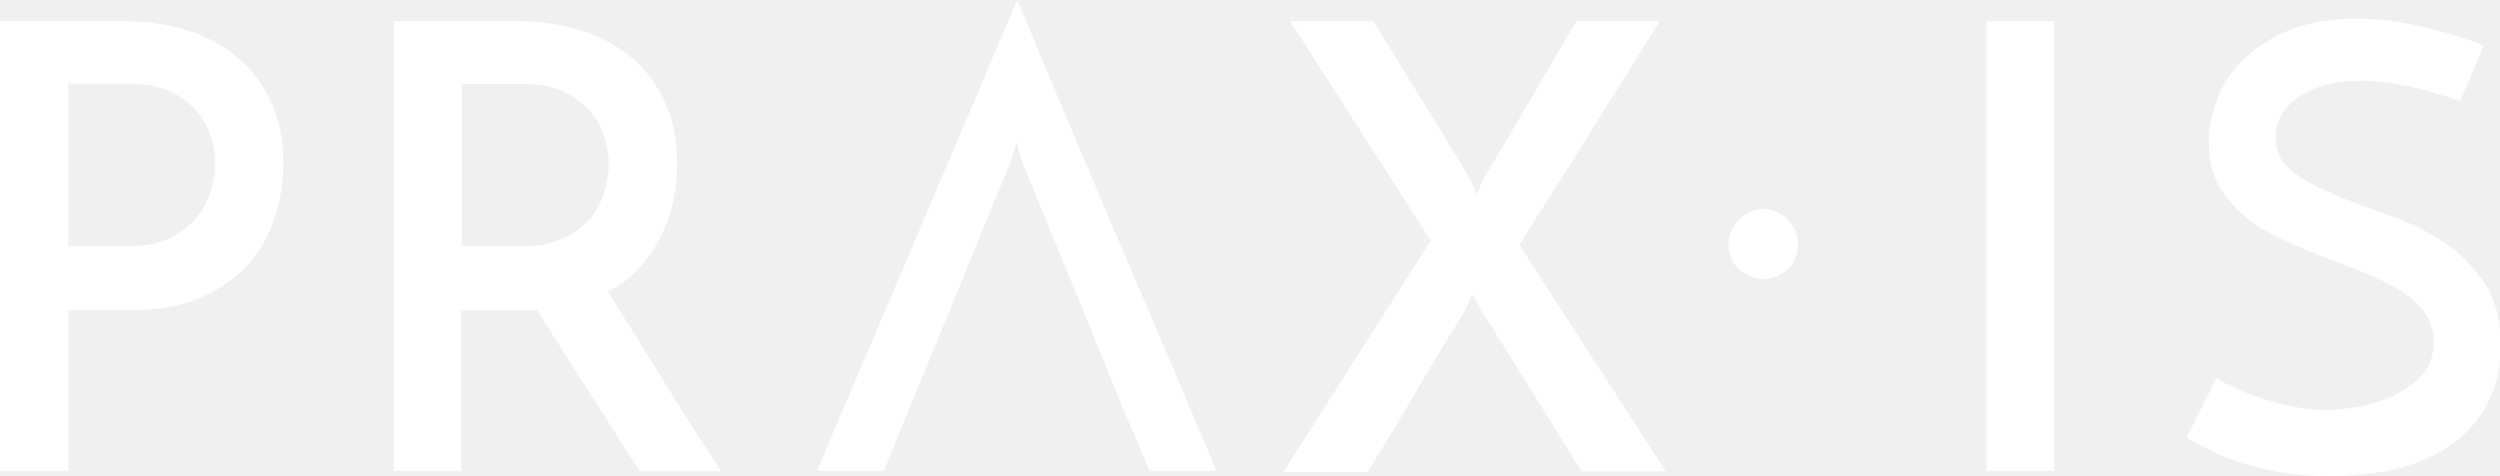
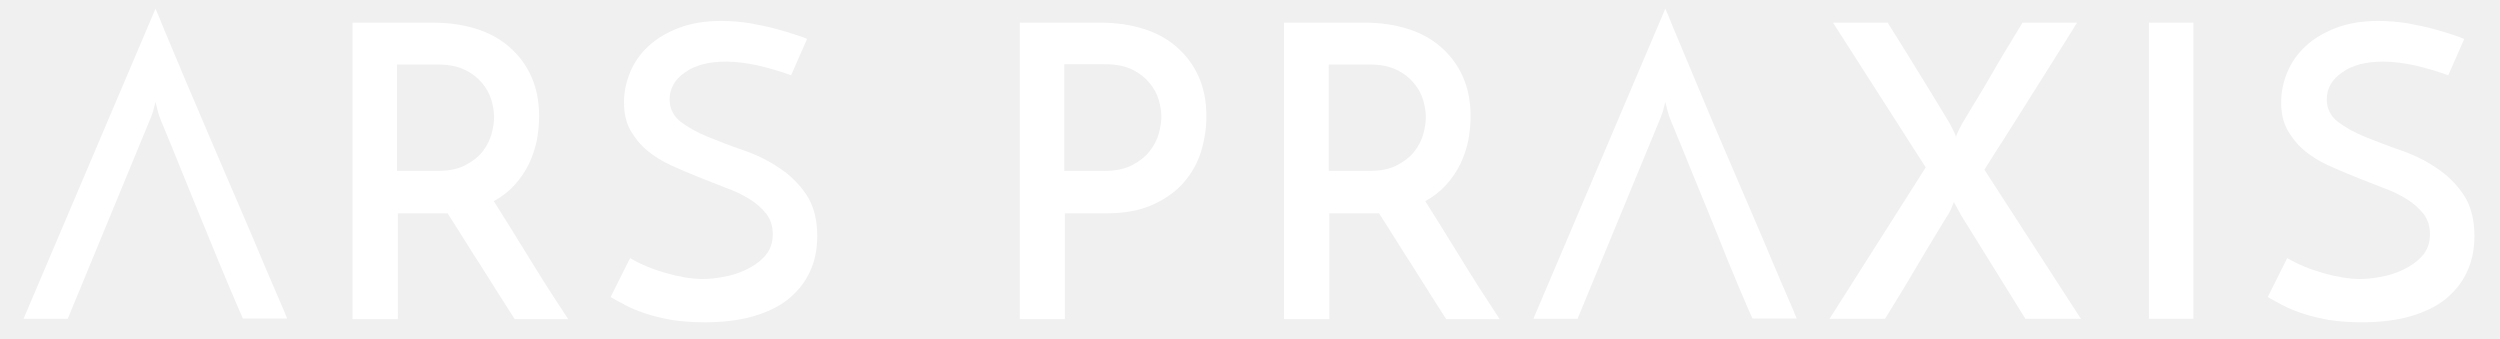
- <svg xmlns="http://www.w3.org/2000/svg" version="1.1" id="Calque_1" x="0px" y="0px" viewBox="0 0 860.2 163.7" style="enable-background:new 0 0 860.2 163.7;" xml:space="preserve">
+ <svg xmlns="http://www.w3.org/2000/svg" version="1.1" id="Calque_1" x="0px" y="0px" viewBox="0 0 860.2 116.4" style="enable-background:new 0 0 860.2 116.4;" xml:space="preserve">
  <style type="text/css">
	.st0{fill:#FFFFFF;}
</style>
  <g>
-     <path class="st0" d="M0,162V7.3h42.2c8.1,0,15.5,1.1,22.3,3.2S77.1,15.8,82,20s8.7,9.3,11.4,15.4c2.7,6,4.1,13,4.1,20.8   c0,6.1-0.9,12.2-2.8,18.2s-4.8,11.5-9,16.2c-4.1,4.8-9.5,8.6-16.2,11.6s-14.8,4.5-24.3,4.5H23.5V162H0z M23.5,84.7h21.1   c5.7,0,10.5-1,14.3-3s6.9-4.4,9.1-7.3c2.2-2.8,3.8-5.9,4.7-9.2c0.9-3.3,1.4-6.2,1.4-8.8c0-2.7-0.5-5.6-1.4-8.9   c-0.9-3.2-2.5-6.2-4.8-9s-5.3-5.1-9.1-6.9c-3.8-1.9-8.4-2.8-14-2.8H23.5V84.7L23.5,84.7z" />
-     <path class="st0" d="M135.5,162V7.3h42.2c8.1,0,15.5,1.1,22.3,3.2s12.6,5.3,17.5,9.5s8.7,9.3,11.4,15.4c2.7,6,4.1,13,4.1,20.8   c0,4.3-0.4,8.5-1.3,12.7c-0.9,4.2-2.2,8.2-4.2,12.2c-1.9,3.9-4.4,7.5-7.4,10.9s-6.6,6.2-10.9,8.4c5.7,9,11.9,18.9,18.6,29.8   c6.7,10.9,13.5,21.5,20.3,31.9h-28c-2.9-4.4-5.8-9-8.9-13.9c-3.1-4.8-6.1-9.6-9.2-14.4c-3.1-4.8-6-9.5-9-14.1   c-2.9-4.6-5.6-8.9-8.2-12.9h-4.3h-21.8V162H135.5z M158.9,84.7H180c5.7,0,10.5-1,14.3-2.9s6.9-4.3,9.1-7.1c2.2-2.8,3.8-5.9,4.7-9.2   c0.9-3.3,1.4-6.3,1.4-9s-0.5-5.6-1.4-8.9c-0.9-3.2-2.5-6.2-4.8-9s-5.3-5.1-9.1-6.9c-3.8-1.9-8.4-2.8-14-2.8h-21.3V84.7z" />
-     <path class="st0" d="M363.5,84.4c-1.8-4.3-3.4-8.3-4.9-12c-1.5-3.6-2.8-6.8-4-9.5c-1.1-2.7-2-4.8-2.6-6.4c-0.1-0.3-0.5-1.3-1-3   s-0.9-3.3-1.2-4.7c-0.3,1.4-0.7,3-1.3,4.7c-0.6,1.7-0.9,2.7-1.1,3L304.1,162h-23L350,0c0.8,2,2.4,5.6,4.6,10.9s4.8,11.6,7.9,18.9   s6.5,15.4,10.2,24.3c3.8,8.9,7.6,17.9,11.5,27s7.8,18.1,11.5,26.9c3.8,8.8,7.2,16.9,10.3,24.3c3.1,7.4,5.8,13.7,8,18.9   s3.7,8.8,4.6,10.8h-23c-0.7-1.6-1.7-3.8-3-6.8s-2.7-6.4-4.4-10.4s-3.4-8.2-5.3-12.8C381,127.4,365.3,88.7,363.5,84.4z" />
-     <path class="st0" d="M492.3,82.8L443.9,7.3h28.6c0.7,1.1,1.9,3.1,3.6,5.8s3.6,5.8,5.8,9.3c2.1,3.5,4.4,7.2,6.8,11.1   s4.7,7.6,6.8,11.1c2.1,3.5,4,6.6,5.7,9.3c1.6,2.7,2.8,4.6,3.5,5.8c0.1,0.3,0.6,1.2,1.5,2.9c0.9,1.6,1.5,3.1,1.9,4.4   c0.4-1.3,1.1-2.7,1.9-4.4s1.3-2.6,1.5-2.9c0.7-1.1,1.9-3.1,3.5-5.8c1.6-2.7,3.5-5.8,5.5-9.3c2.1-3.5,4.2-7.2,6.5-11.1   s4.4-7.6,6.5-11.1s3.9-6.6,5.5-9.3s2.8-4.6,3.5-5.8h28.6c-0.8,1.3-2.5,3.9-4.9,7.8s-5.3,8.5-8.6,13.8s-6.9,10.9-10.6,16.9   c-3.7,6-7.2,11.6-10.6,16.9c-3.3,5.3-6.3,9.9-8.8,13.8s-4.1,6.5-4.8,7.8l50.4,77.9h-29l-31.6-50.8c-0.3-0.4-0.7-1.1-1.3-1.9   s-1.1-1.8-1.7-2.9s-1.1-2.1-1.7-3.1s-1-1.8-1.3-2.4c-0.4,1.3-1,2.6-1.7,4.1c-0.7,1.4-1.1,2.2-1.3,2.4c-1.1,1.9-3.3,5.4-6.5,10.6   s-6.5,10.8-10,16.8s-6.8,11.6-10,16.8s-5.4,8.7-6.5,10.6h-29L492.3,82.8z" />
-     <path class="st0" d="M683.5,7.3h23.3V162h-23.3V7.3z" />
-     <path class="st0" d="M854.7,15.8l-8.3,19c-5.8-2.1-11.6-3.8-17.4-5.1s-11.3-1.9-16.5-1.9c-9,0-16.1,1.9-21.5,5.5   c-5.3,3.7-8,8.4-8,14.1c0,4.8,1.9,8.7,5.8,11.6c3.8,2.9,8.6,5.5,14.3,7.9s11.9,4.7,18.6,7s12.9,5.4,18.6,9.1   c5.7,3.7,10.5,8.4,14.3,14s5.8,12.8,5.8,21.7c0,6.8-1.2,13-3.7,18.5s-6.2,10.2-11.1,14.2c-4.9,4-11,7-18.3,9.2   c-7.3,2.1-15.9,3.2-25.7,3.2c-6.3,0-11.9-0.4-17-1.3c-5-0.9-9.6-2-13.7-3.3c-4-1.4-7.6-2.8-10.7-4.4s-5.7-3-7.8-4.3l10.2-20.3   c5.7,3.3,12,5.9,19,7.9s13.3,3,19,3c2.8,0,6.4-0.4,10.6-1.1c4.2-0.7,8.2-2,12.1-3.7c3.8-1.8,7.2-4.2,9.9-7.1s4.2-6.8,4.2-11.3   c0-4.1-1.1-7.6-3.3-10.6c-2.2-2.9-5.1-5.5-8.8-7.7s-7.8-4.2-12.4-6s-9.4-3.6-14.2-5.5s-9.6-4-14.2-6.1c-4.6-2.1-8.8-4.7-12.4-7.8   s-6.5-6.6-8.8-10.7c-2.2-4-3.3-8.9-3.3-14.6c0-5.3,1.1-10.5,3.2-15.6c2.1-5.1,5.3-9.7,9.6-13.7s9.6-7.2,15.9-9.6s13.7-3.6,22.1-3.6   c5.1,0,10.1,0.4,15.1,1.3s9.3,1.8,13.3,2.9s7.4,2.1,10.1,3.1C852,14.7,853.8,15.4,854.7,15.8z" />
+     <path class="st0" d="M62.4,58.6c-1.2-2.9-2.2-5.5-3.2-7.9s-1.9-4.5-2.6-6.3c-0.8-1.8-1.3-3.2-1.7-4.2c-0.1-0.2-0.3-0.8-0.6-2   c-0.3-1.1-0.6-2.2-0.8-3.1c-0.2,0.9-0.5,2-0.8,3.1c-0.4,1.1-0.6,1.8-0.7,2l-28.7,69.5H8.1L53.5,3c0.6,1.3,1.6,3.7,3,7.2   c1.5,3.5,3.2,7.6,5.2,12.4s4.3,10.2,6.8,16c2.5,5.9,5,11.8,7.6,17.8s5.1,11.9,7.6,17.7s4.8,11.2,6.8,16c2.1,4.9,3.8,9,5.3,12.4   s2.5,5.8,3,7.1H83.6c-0.5-1-1.1-2.5-2-4.5c-0.8-2-1.8-4.2-2.9-6.8c-1.1-2.6-2.2-5.4-3.5-8.4C73.9,86.9,63.6,61.5,62.4,58.6z" />
+     <path class="st0" d="M121.3,109.7V7.8h27.8c5.3,0,10.2,0.7,14.7,2.1s8.3,3.5,11.5,6.3s5.7,6.1,7.5,10.1s2.7,8.6,2.7,13.7   c0,2.8-0.3,5.6-0.8,8.4c-0.6,2.8-1.5,5.4-2.7,8c-1.3,2.6-2.9,5-4.9,7.2s-4.4,4.1-7.2,5.6c3.7,5.9,7.8,12.4,12.2,19.6   s8.9,14.2,13.4,21h-18.4c-1.9-2.9-3.8-6-5.8-9.1c-2-3.2-4-6.3-6-9.5c-2-3.1-4-6.2-5.9-9.3c-1.9-3-3.7-5.9-5.4-8.5h-2.8h-14.3v36.4   h-15.6V109.7z M136.7,58.8h13.9c3.7,0,6.9-0.6,9.4-1.9c2.5-1.3,4.5-2.8,6-4.7s2.5-3.9,3.1-6c0.6-2.2,0.9-4.1,0.9-5.9   c0-1.8-0.3-3.7-0.9-5.8c-0.6-2.1-1.7-4.1-3.2-5.9s-3.5-3.4-6-4.6s-5.6-1.8-9.2-1.8h-14.1v36.6H136.7z" />
+     <path class="st0" d="M277.7,13.4l-5.5,12.5c-3.8-1.4-7.7-2.5-11.5-3.4c-3.8-0.8-7.4-1.3-10.9-1.3c-5.9,0-10.6,1.2-14.1,3.7   c-3.5,2.4-5.3,5.5-5.3,9.3c0,3.2,1.3,5.7,3.8,7.7c2.5,1.9,5.7,3.7,9.4,5.2s7.8,3.1,12.2,4.6c4.4,1.5,8.5,3.5,12.2,6   c3.7,2.4,6.9,5.5,9.4,9.2c2.5,3.7,3.8,8.5,3.8,14.3c0,4.5-0.8,8.6-2.5,12.2c-1.6,3.6-4.1,6.7-7.3,9.4c-3.2,2.6-7.3,4.6-12.1,6   c-4.8,1.4-10.5,2.1-16.9,2.1c-4.1,0-7.9-0.3-11.2-0.8c-3.3-0.6-6.3-1.3-9-2.2c-2.7-0.9-5-1.8-7-2.9c-2-1-3.7-2-5.1-2.8l6.7-13.4   c3.7,2.2,7.9,3.9,12.5,5.2c4.6,1.3,8.8,2,12.5,2c1.9,0,4.2-0.2,7-0.7s5.4-1.3,7.9-2.5s4.7-2.7,6.5-4.7s2.7-4.5,2.7-7.5   c0-2.7-0.7-5-2.2-7c-1.5-1.9-3.4-3.6-5.8-5.1s-5.1-2.8-8.2-3.9c-3-1.2-6.2-2.4-9.4-3.7s-6.3-2.6-9.4-4c-3-1.4-5.8-3.1-8.2-5.1   s-4.3-4.4-5.8-7c-1.5-2.7-2.2-5.9-2.2-9.6c0-3.5,0.7-6.9,2.1-10.3c1.4-3.4,3.5-6.4,6.3-9s6.3-4.7,10.5-6.3s9-2.4,14.6-2.4   c3.4,0,6.7,0.3,9.9,0.8c3.2,0.6,6.2,1.2,8.8,1.9c2.6,0.7,4.8,1.4,6.7,2C276,12.7,277.2,13.1,277.7,13.4z" />
+     <path class="st0" d="M350.9,109.7V7.8h27.8c5.3,0,10.2,0.7,14.7,2.1s8.3,3.5,11.5,6.3s5.7,6.1,7.5,10.1s2.7,8.6,2.7,13.7   c0,4-0.6,8-1.8,12c-1.2,4-3.2,7.5-5.9,10.7c-2.7,3.1-6.3,5.7-10.7,7.7c-4.4,2-9.7,3-16,3h-14.3v36.4h-15.5V109.7z M366.3,58.8h13.9   c3.7,0,6.9-0.7,9.4-2s4.5-2.9,6-4.8c1.5-1.9,2.5-3.9,3.1-6c0.6-2.2,0.9-4.1,0.9-5.8c0-1.8-0.3-3.7-0.9-5.8s-1.7-4.1-3.2-5.9   s-3.5-3.4-6-4.6s-5.6-1.8-9.2-1.8h-14.1v36.7H366.3z" />
+     <path class="st0" d="M441.8,109.7V7.8h27.8c5.3,0,10.2,0.7,14.7,2.1s8.3,3.5,11.5,6.3s5.7,6.1,7.5,10.1S506,34.9,506,40   c0,2.8-0.3,5.6-0.8,8.4c-0.6,2.8-1.5,5.4-2.7,8c-1.3,2.6-2.9,5-4.9,7.2s-4.4,4.1-7.2,5.6c3.7,5.9,7.8,12.4,12.2,19.6   c4.4,7.2,8.9,14.2,13.4,21h-18.4c-1.9-2.9-3.8-6-5.8-9.1c-2-3.2-4-6.3-6-9.5c-2-3.1-4-6.2-5.9-9.3c-1.9-3-3.7-5.9-5.4-8.5h-2.8   h-14.3v36.4h-15.6V109.7z M457.3,58.8h13.9c3.8,0,6.9-0.6,9.4-1.9c2.5-1.3,4.5-2.8,6-4.7s2.5-3.9,3.1-6c0.6-2.2,0.9-4.1,0.9-5.9   c0-1.8-0.3-3.7-0.9-5.8s-1.7-4.1-3.2-5.9s-3.5-3.4-6-4.6s-5.6-1.8-9.2-1.8h-14.1v36.6H457.3z" />
+     <path class="st0" d="M581.9,58.6c-1.2-2.9-2.2-5.5-3.2-7.9s-1.9-4.5-2.6-6.3c-0.8-1.8-1.3-3.2-1.7-4.2c-0.1-0.2-0.3-0.8-0.6-2   c-0.3-1.1-0.6-2.2-0.8-3.1c-0.2,0.9-0.5,2-0.8,3.1c-0.4,1.1-0.6,1.8-0.7,2l-28.7,69.5h-15.2L573,3c0.6,1.3,1.6,3.7,3,7.2   c1.5,3.5,3.2,7.6,5.2,12.4s4.3,10.2,6.7,16c2.5,5.9,5,11.8,7.6,17.8s5.1,11.9,7.6,17.7s4.8,11.2,6.8,16c2.1,4.9,3.8,9,5.3,12.4   s2.5,5.8,3,7.1H603c-0.5-1-1.1-2.5-2-4.5c-0.8-2-1.8-4.2-2.9-6.8c-1.1-2.6-2.2-5.4-3.5-8.4C593.5,86.9,583.1,61.5,581.9,58.6z" />
+     <path class="st0" d="M662.6,57.6L630.7,7.8h18.8c0.5,0.8,1.3,2,2.4,3.8c1.1,1.8,2.4,3.8,3.8,6.1c1.4,2.3,2.9,4.7,4.5,7.3   s3.1,5,4.5,7.3s2.6,4.3,3.7,6.1c1.1,1.8,1.8,3,2.3,3.8c0.1,0.2,0.4,0.8,1,1.9c0.6,1.1,1,2,1.3,2.9c0.3-0.8,0.7-1.8,1.3-2.9   c0.6-1.1,0.9-1.7,1-1.9c0.5-0.7,1.2-2,2.3-3.8s2.3-3.8,3.7-6.1s2.8-4.7,4.3-7.3s2.9-5,4.3-7.3c1.4-2.3,2.6-4.3,3.7-6.1   c1.1-1.8,1.8-3,2.3-3.8h18.8c-0.6,0.8-1.6,2.6-3.2,5.1c-1.6,2.6-3.5,5.6-5.7,9.1s-4.5,7.2-7,11.1c-2.4,3.9-4.8,7.6-7,11.1   s-4.1,6.5-5.8,9.1c-1.6,2.6-2.7,4.3-3.2,5.1l33.2,51.3h-19.1l-20.8-33.5c-0.2-0.3-0.5-0.7-0.8-1.3c-0.4-0.6-0.8-1.2-1.1-1.9   c-0.4-0.7-0.8-1.4-1.1-2c-0.4-0.7-0.7-1.2-0.8-1.5c-0.3,0.8-0.7,1.7-1.1,2.7c-0.5,0.9-0.8,1.5-0.8,1.5c-0.8,1.2-2.2,3.5-4.3,7   c-2.1,3.4-4.3,7.1-6.6,11s-4.5,7.6-6.6,11s-3.5,5.7-4.3,7h-19.1L662.6,57.6z" />
+     <path class="st0" d="M739.4,7.8h15.3v101.9h-15.3V7.8z" />
+     <path class="st0" d="M847.9,13.4l-5.5,12.5c-3.8-1.4-7.7-2.5-11.5-3.4c-3.8-0.8-7.4-1.3-10.9-1.3c-5.9,0-10.6,1.2-14.1,3.7   c-3.5,2.4-5.3,5.5-5.3,9.3c0,3.2,1.3,5.7,3.8,7.7c2.5,1.9,5.7,3.7,9.4,5.2c3.8,1.5,7.8,3.1,12.2,4.6s8.5,3.5,12.2,6   c3.7,2.4,6.9,5.5,9.4,9.2c2.5,3.7,3.8,8.5,3.8,14.3c0,4.5-0.8,8.6-2.5,12.2c-1.6,3.6-4.1,6.7-7.3,9.4c-3.2,2.6-7.3,4.6-12.1,6   s-10.5,2.1-16.9,2.1c-4.1,0-7.9-0.3-11.2-0.8c-3.3-0.6-6.3-1.3-9-2.2c-2.7-0.9-5-1.8-7-2.9c-2-1-3.7-2-5.1-2.8l6.7-13.4   c3.7,2.2,7.9,3.9,12.5,5.2c4.6,1.3,8.8,2,12.5,2c1.9,0,4.2-0.2,7-0.7s5.4-1.3,7.9-2.5s4.7-2.7,6.5-4.7s2.7-4.5,2.7-7.5   c0-2.7-0.7-5-2.2-7c-1.5-1.9-3.4-3.6-5.8-5.1c-2.4-1.5-5.1-2.8-8.2-3.9c-3-1.2-6.2-2.4-9.4-3.7s-6.3-2.6-9.4-4   c-3-1.4-5.8-3.1-8.2-5.1s-4.3-4.4-5.8-7c-1.5-2.7-2.2-5.9-2.2-9.6c0-3.5,0.7-6.9,2.1-10.3c1.4-3.4,3.5-6.4,6.3-9s6.3-4.7,10.5-6.3   s9-2.4,14.6-2.4c3.4,0,6.7,0.3,9.9,0.8c3.2,0.6,6.2,1.2,8.8,1.9s4.9,1.4,6.7,2C846.1,12.7,847.3,13.1,847.9,13.4z" />
  </g>
-   <path class="st0" d="M594.8,84c0-3.4,1.2-6.3,3.7-8.6c2.5-2.4,5.3-3.5,8.4-3.5c2.8,0,5.5,1.2,8,3.5c2.5,2.4,3.7,5.2,3.7,8.6  c0,3.7-1.2,6.6-3.7,8.8c-2.5,2.1-5.2,3.2-8,3.2c-3.1,0-5.9-1.1-8.4-3.2C596,90.6,594.8,87.7,594.8,84z" />
</svg>
